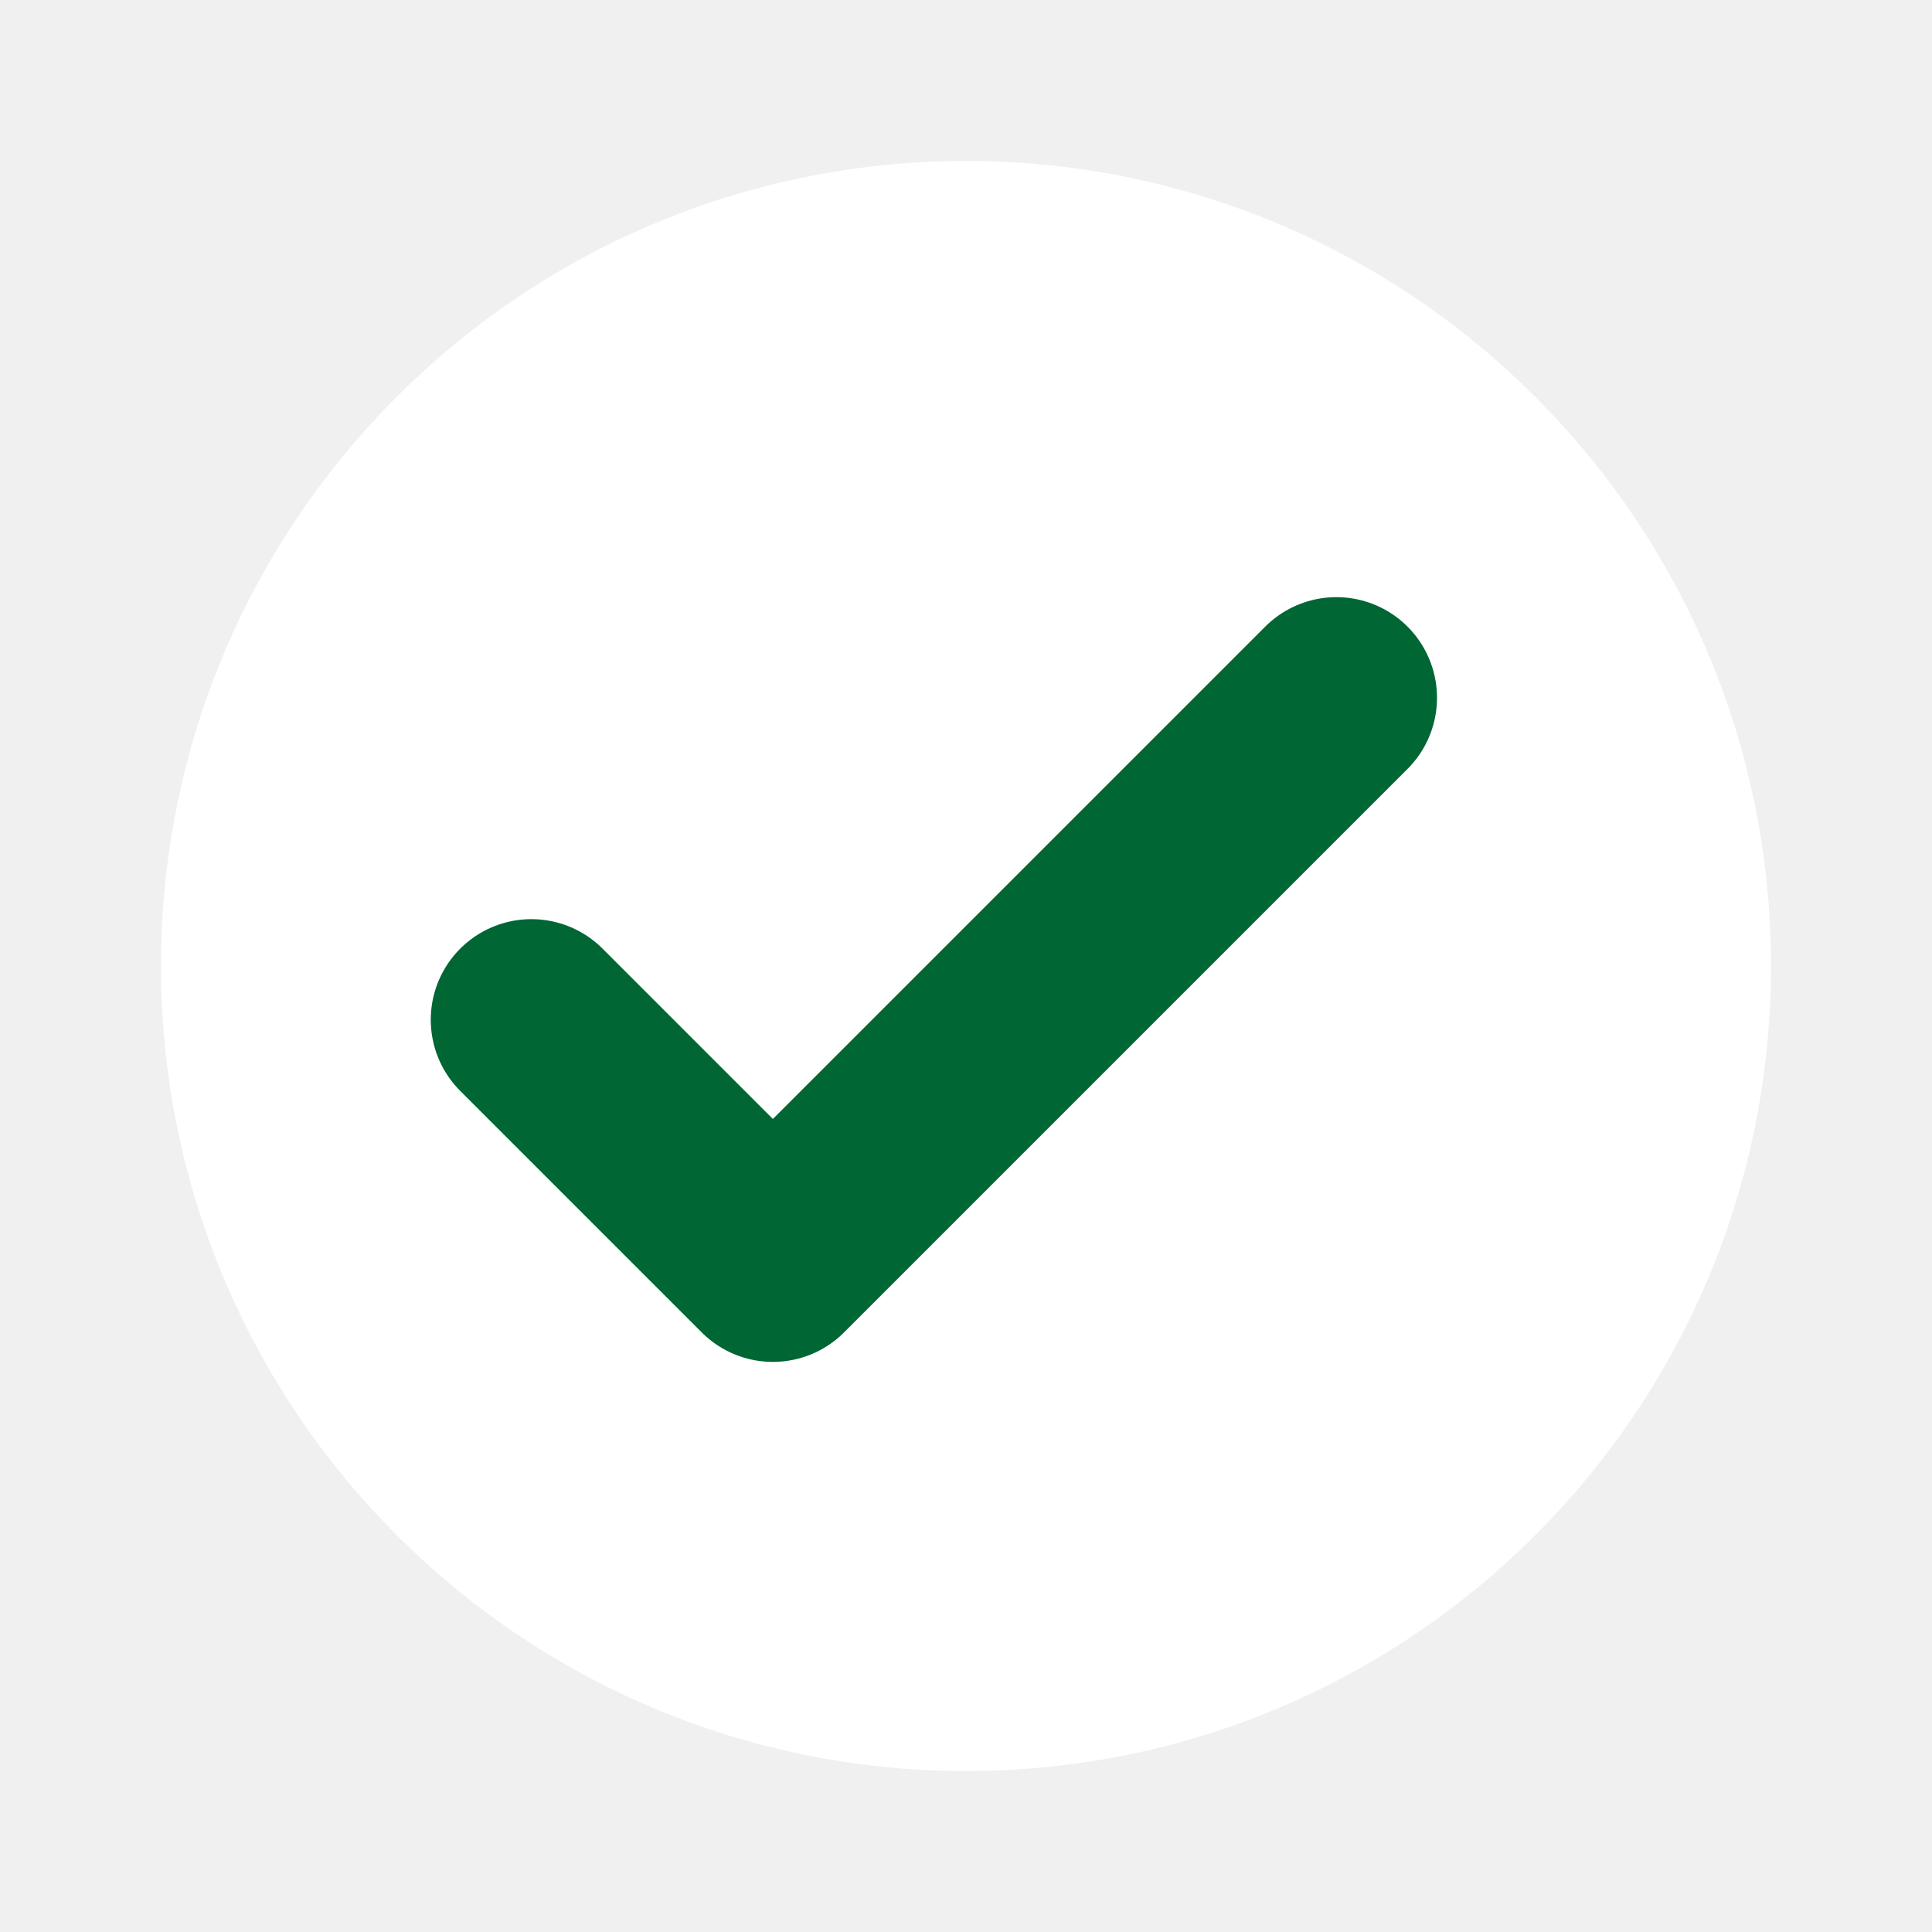
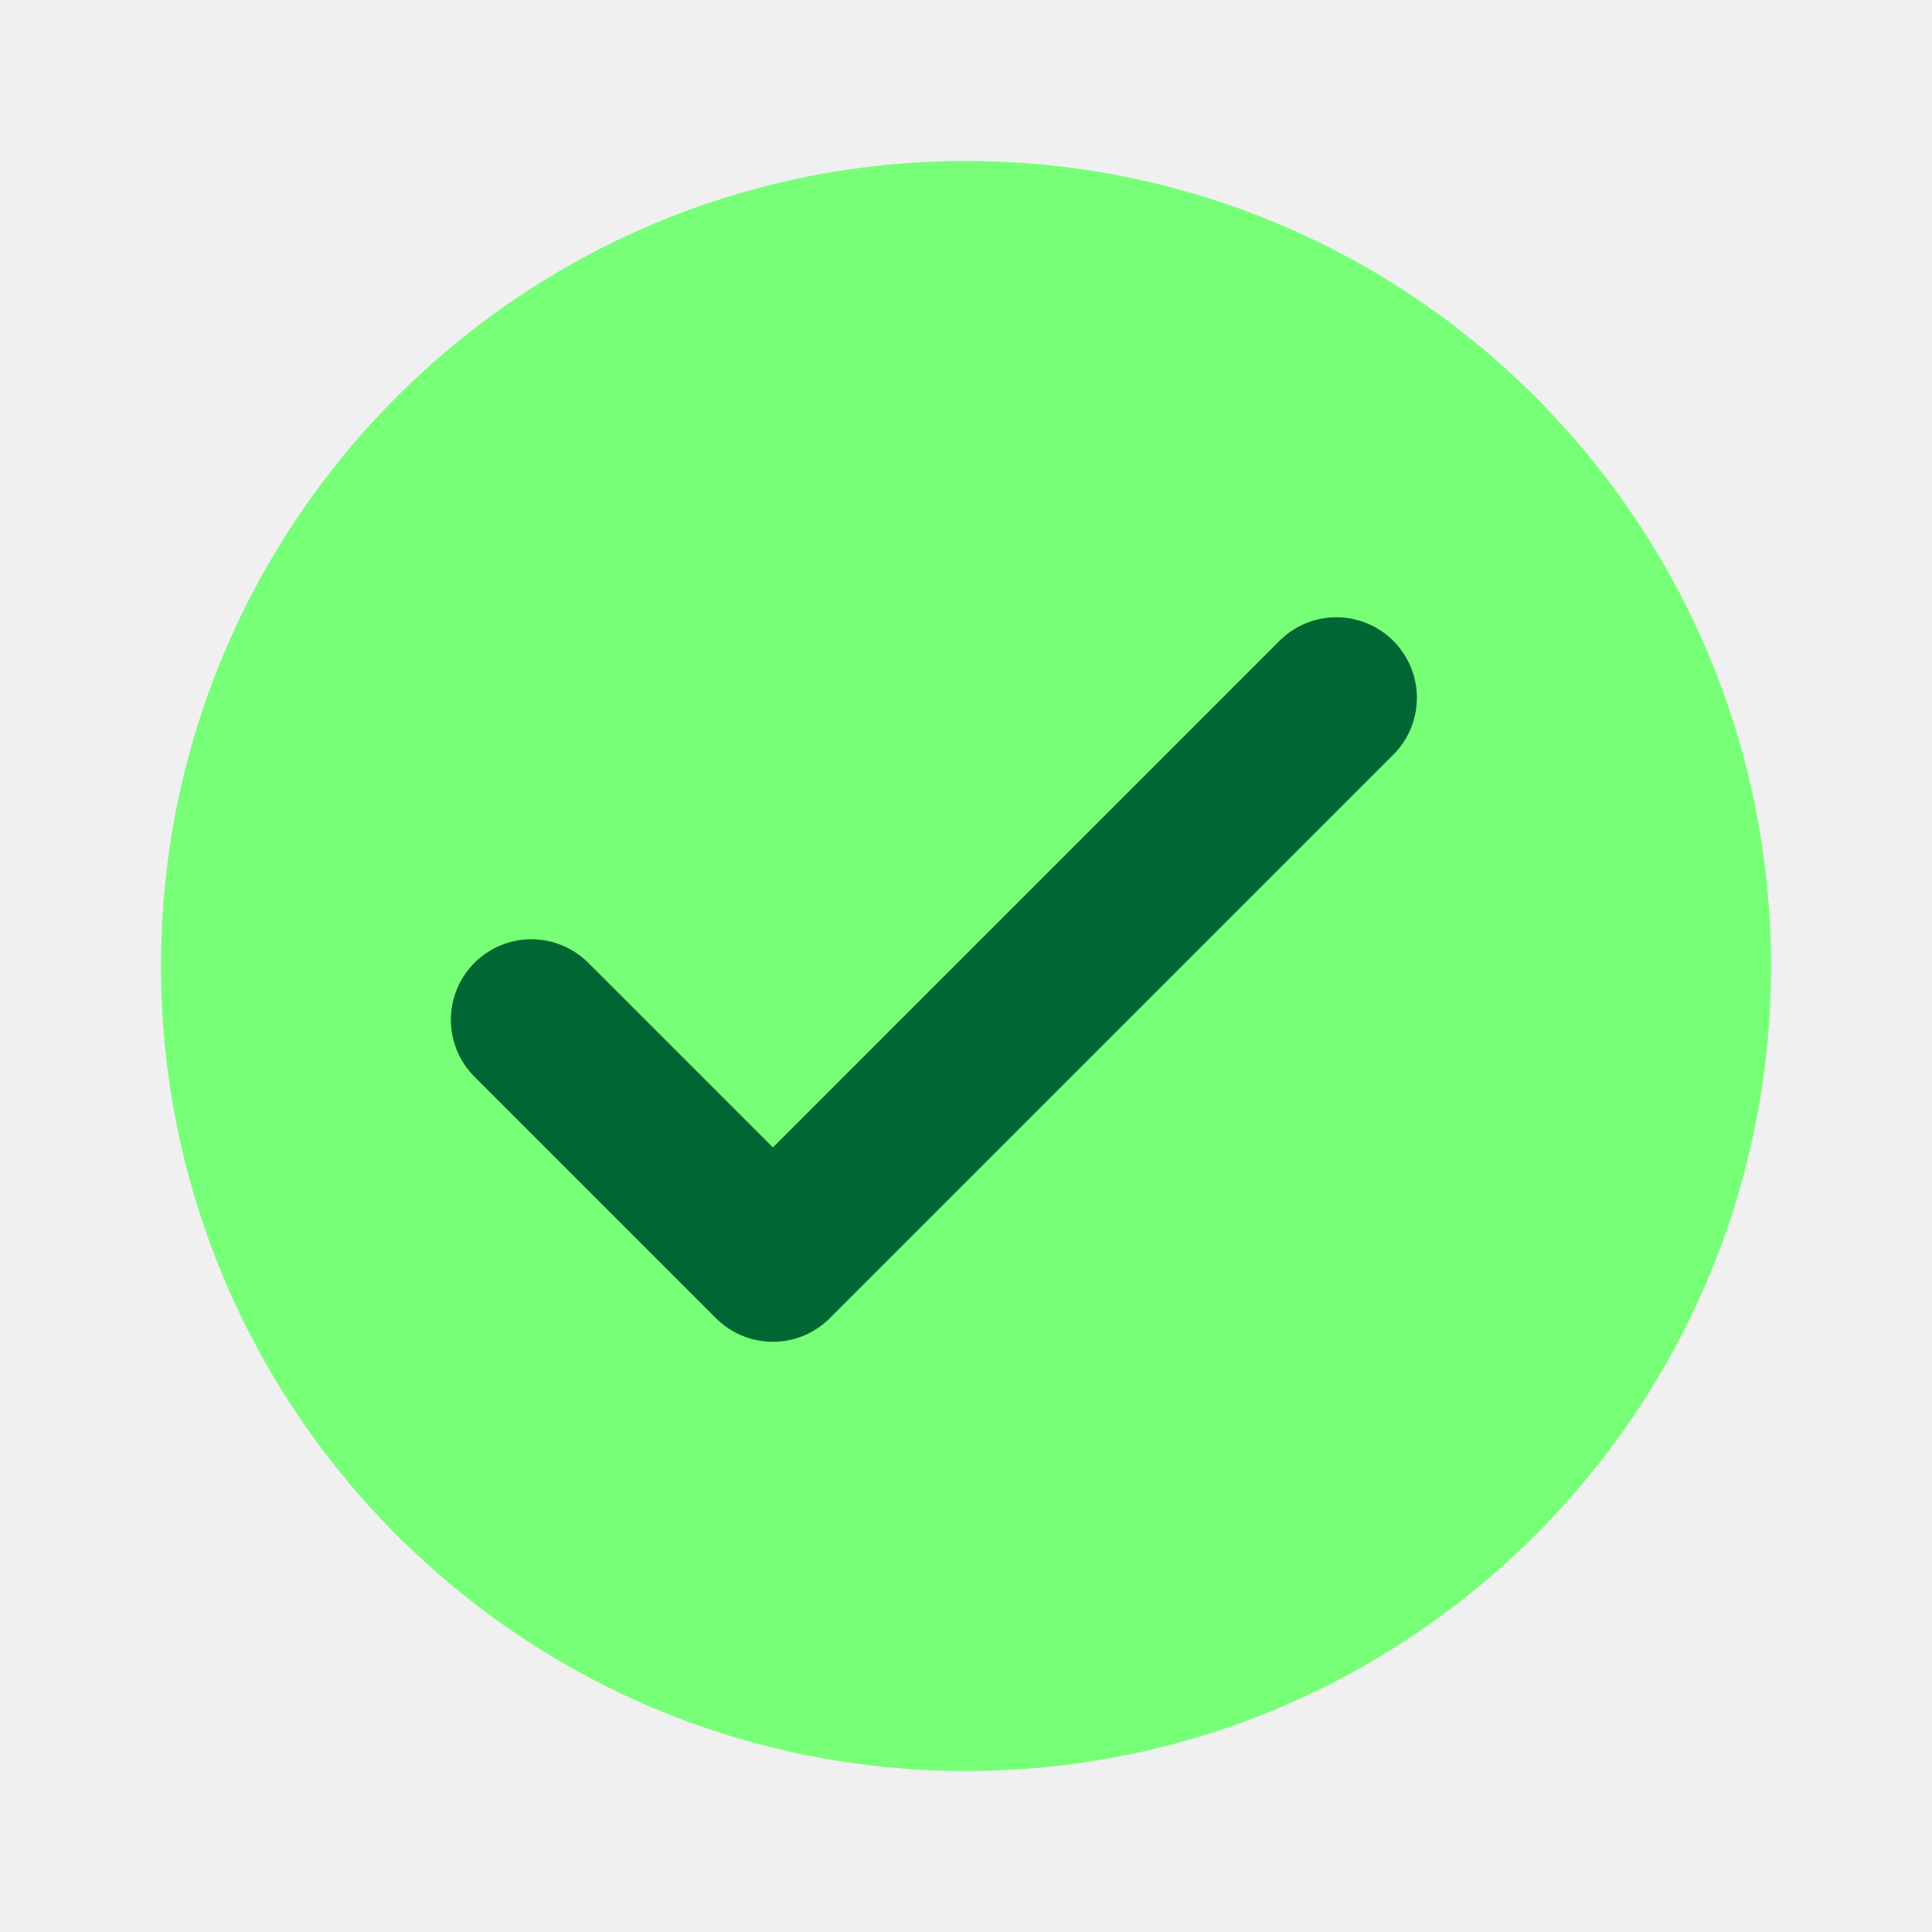
<svg xmlns="http://www.w3.org/2000/svg" width="24px" height="24px" viewBox="0 0 24 24" fill="none">
-   <circle style="fill:#ffffff;fill-opacity:1;" cx="12" cy="12" r="10" />
-   <path d="m 16.601,8.668 -7,7 -3,-3" stroke="#006633" stroke-width="2.5" stroke-linecap="round" stroke-linejoin="round" id="path824" />
+   <circle style="fill:#77ff77;fill-opacity:1;" cx="12" cy="12" r="10" />
+   <path d="m 16.601,8.668 -7,7 -3,-3" stroke="#006633" stroke-width="2.0" stroke-linecap="round" stroke-linejoin="round" />
</svg>
